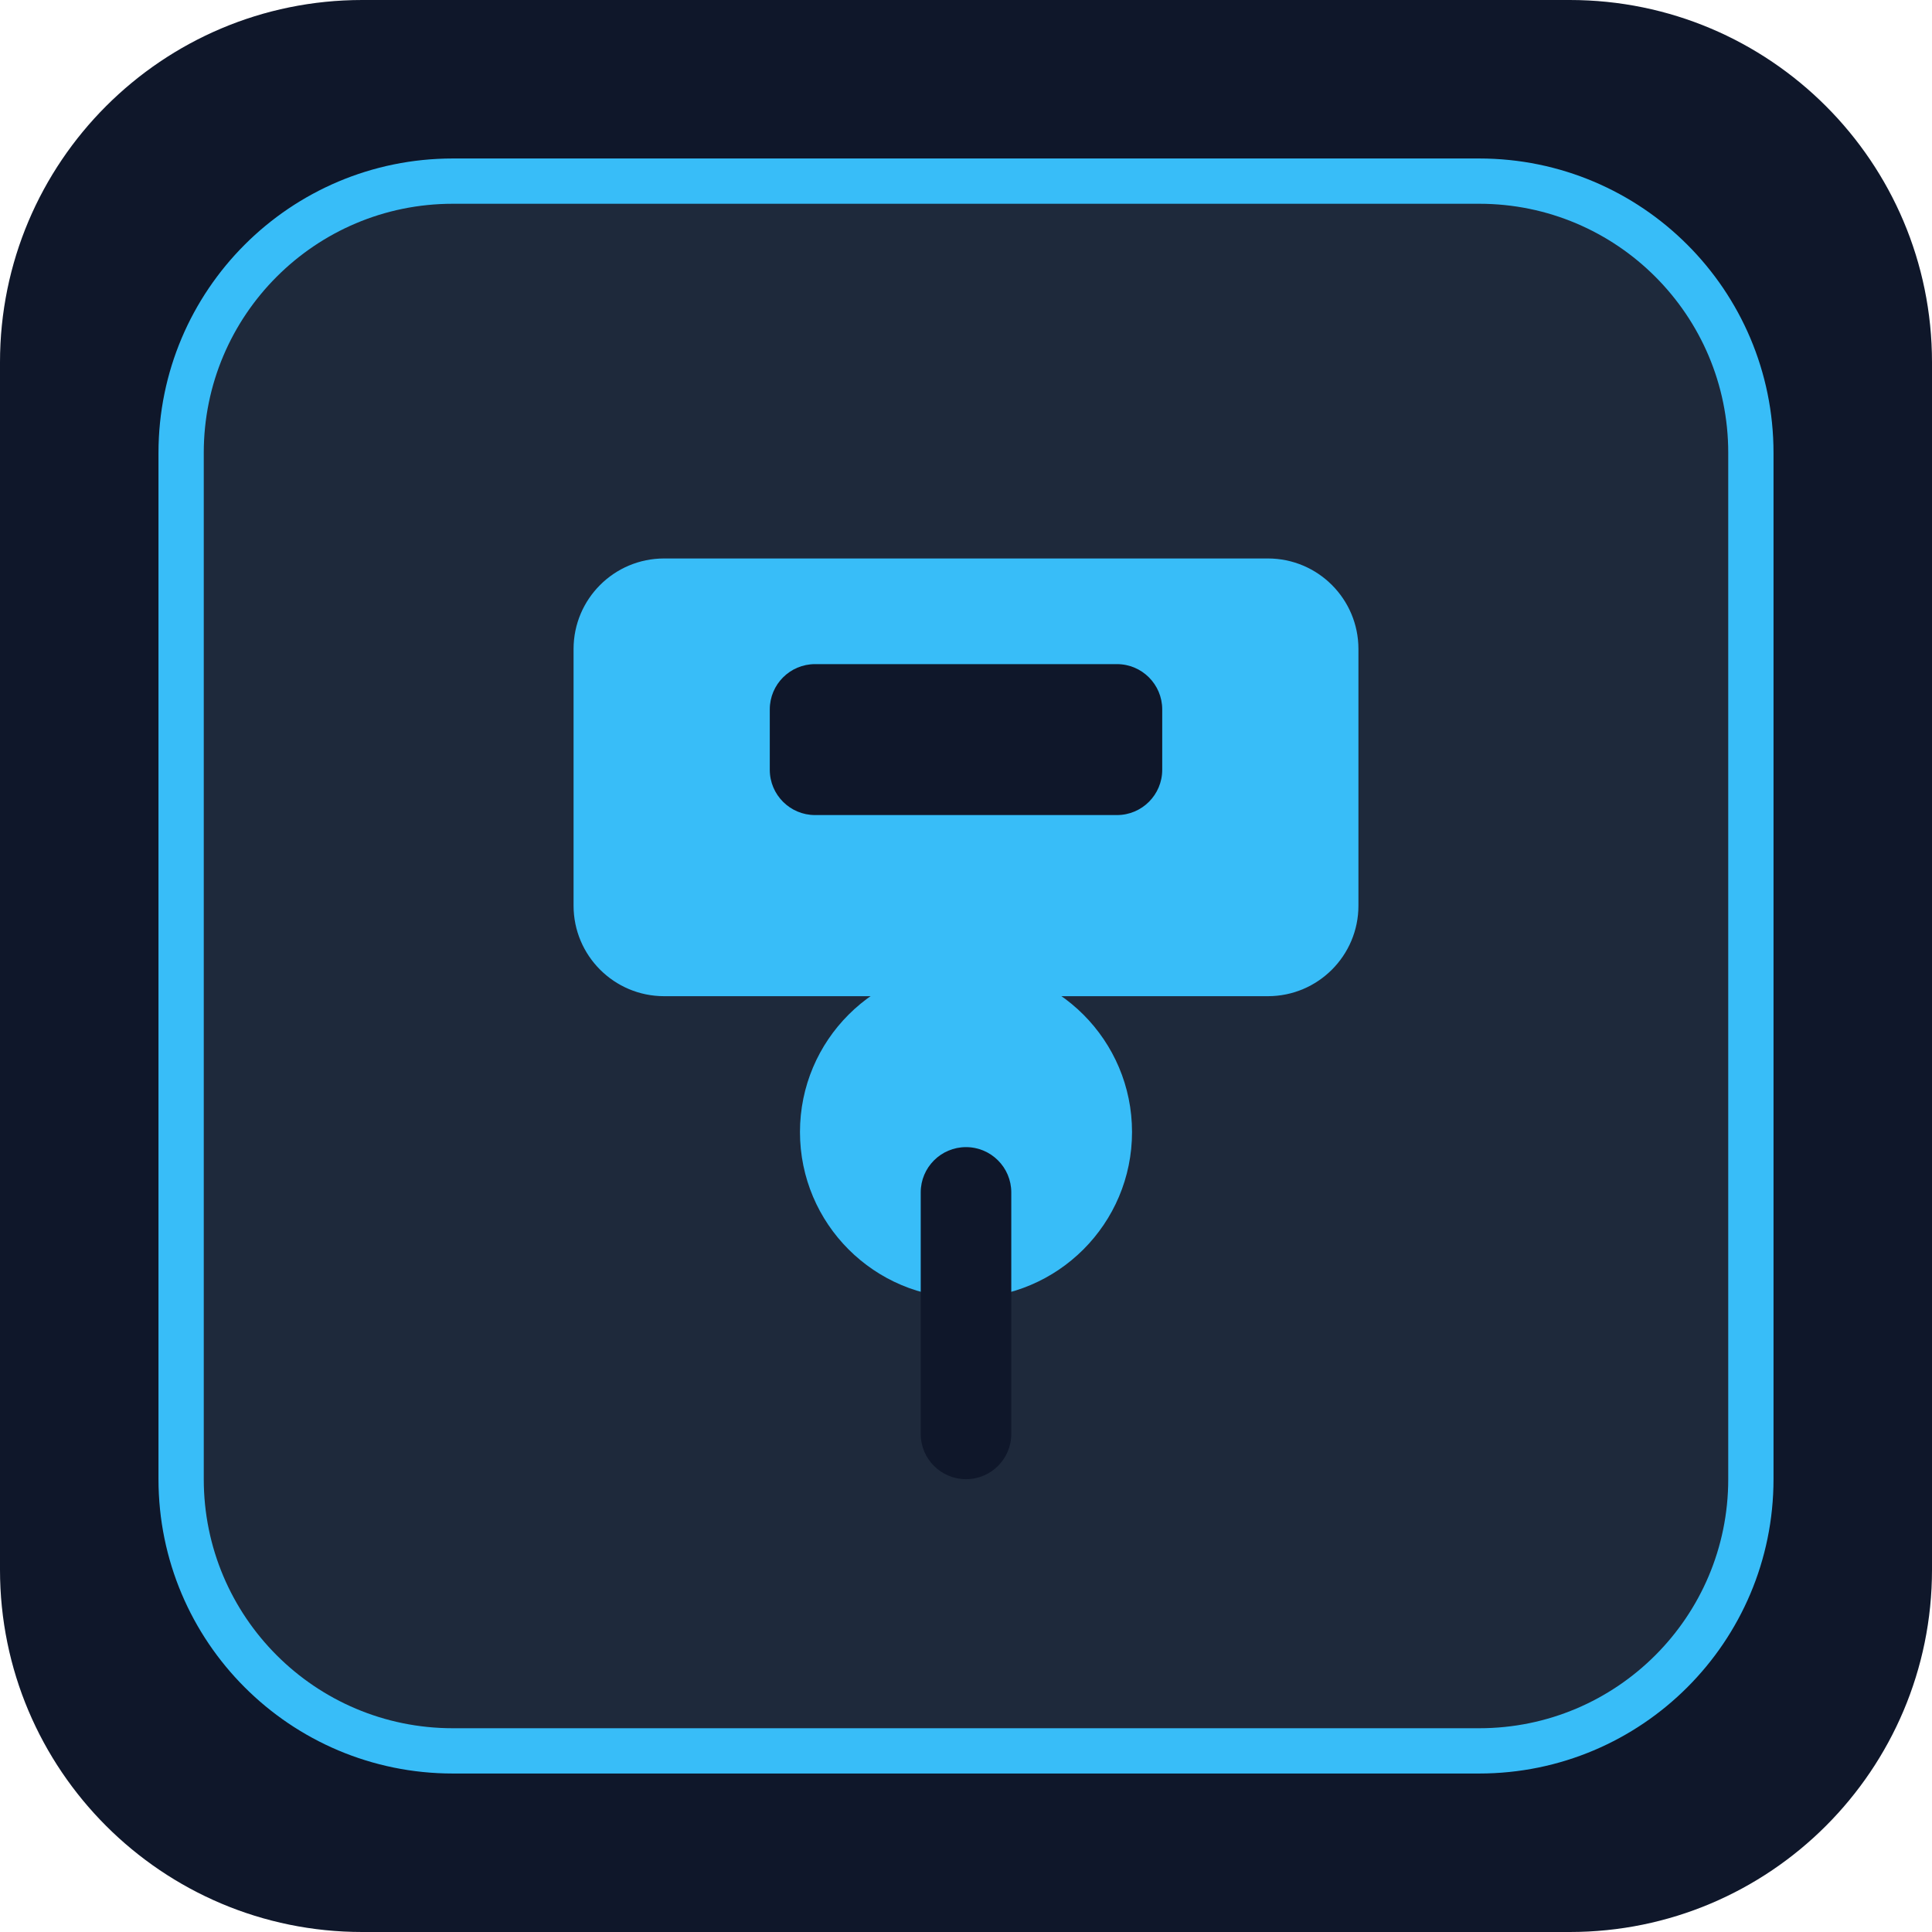
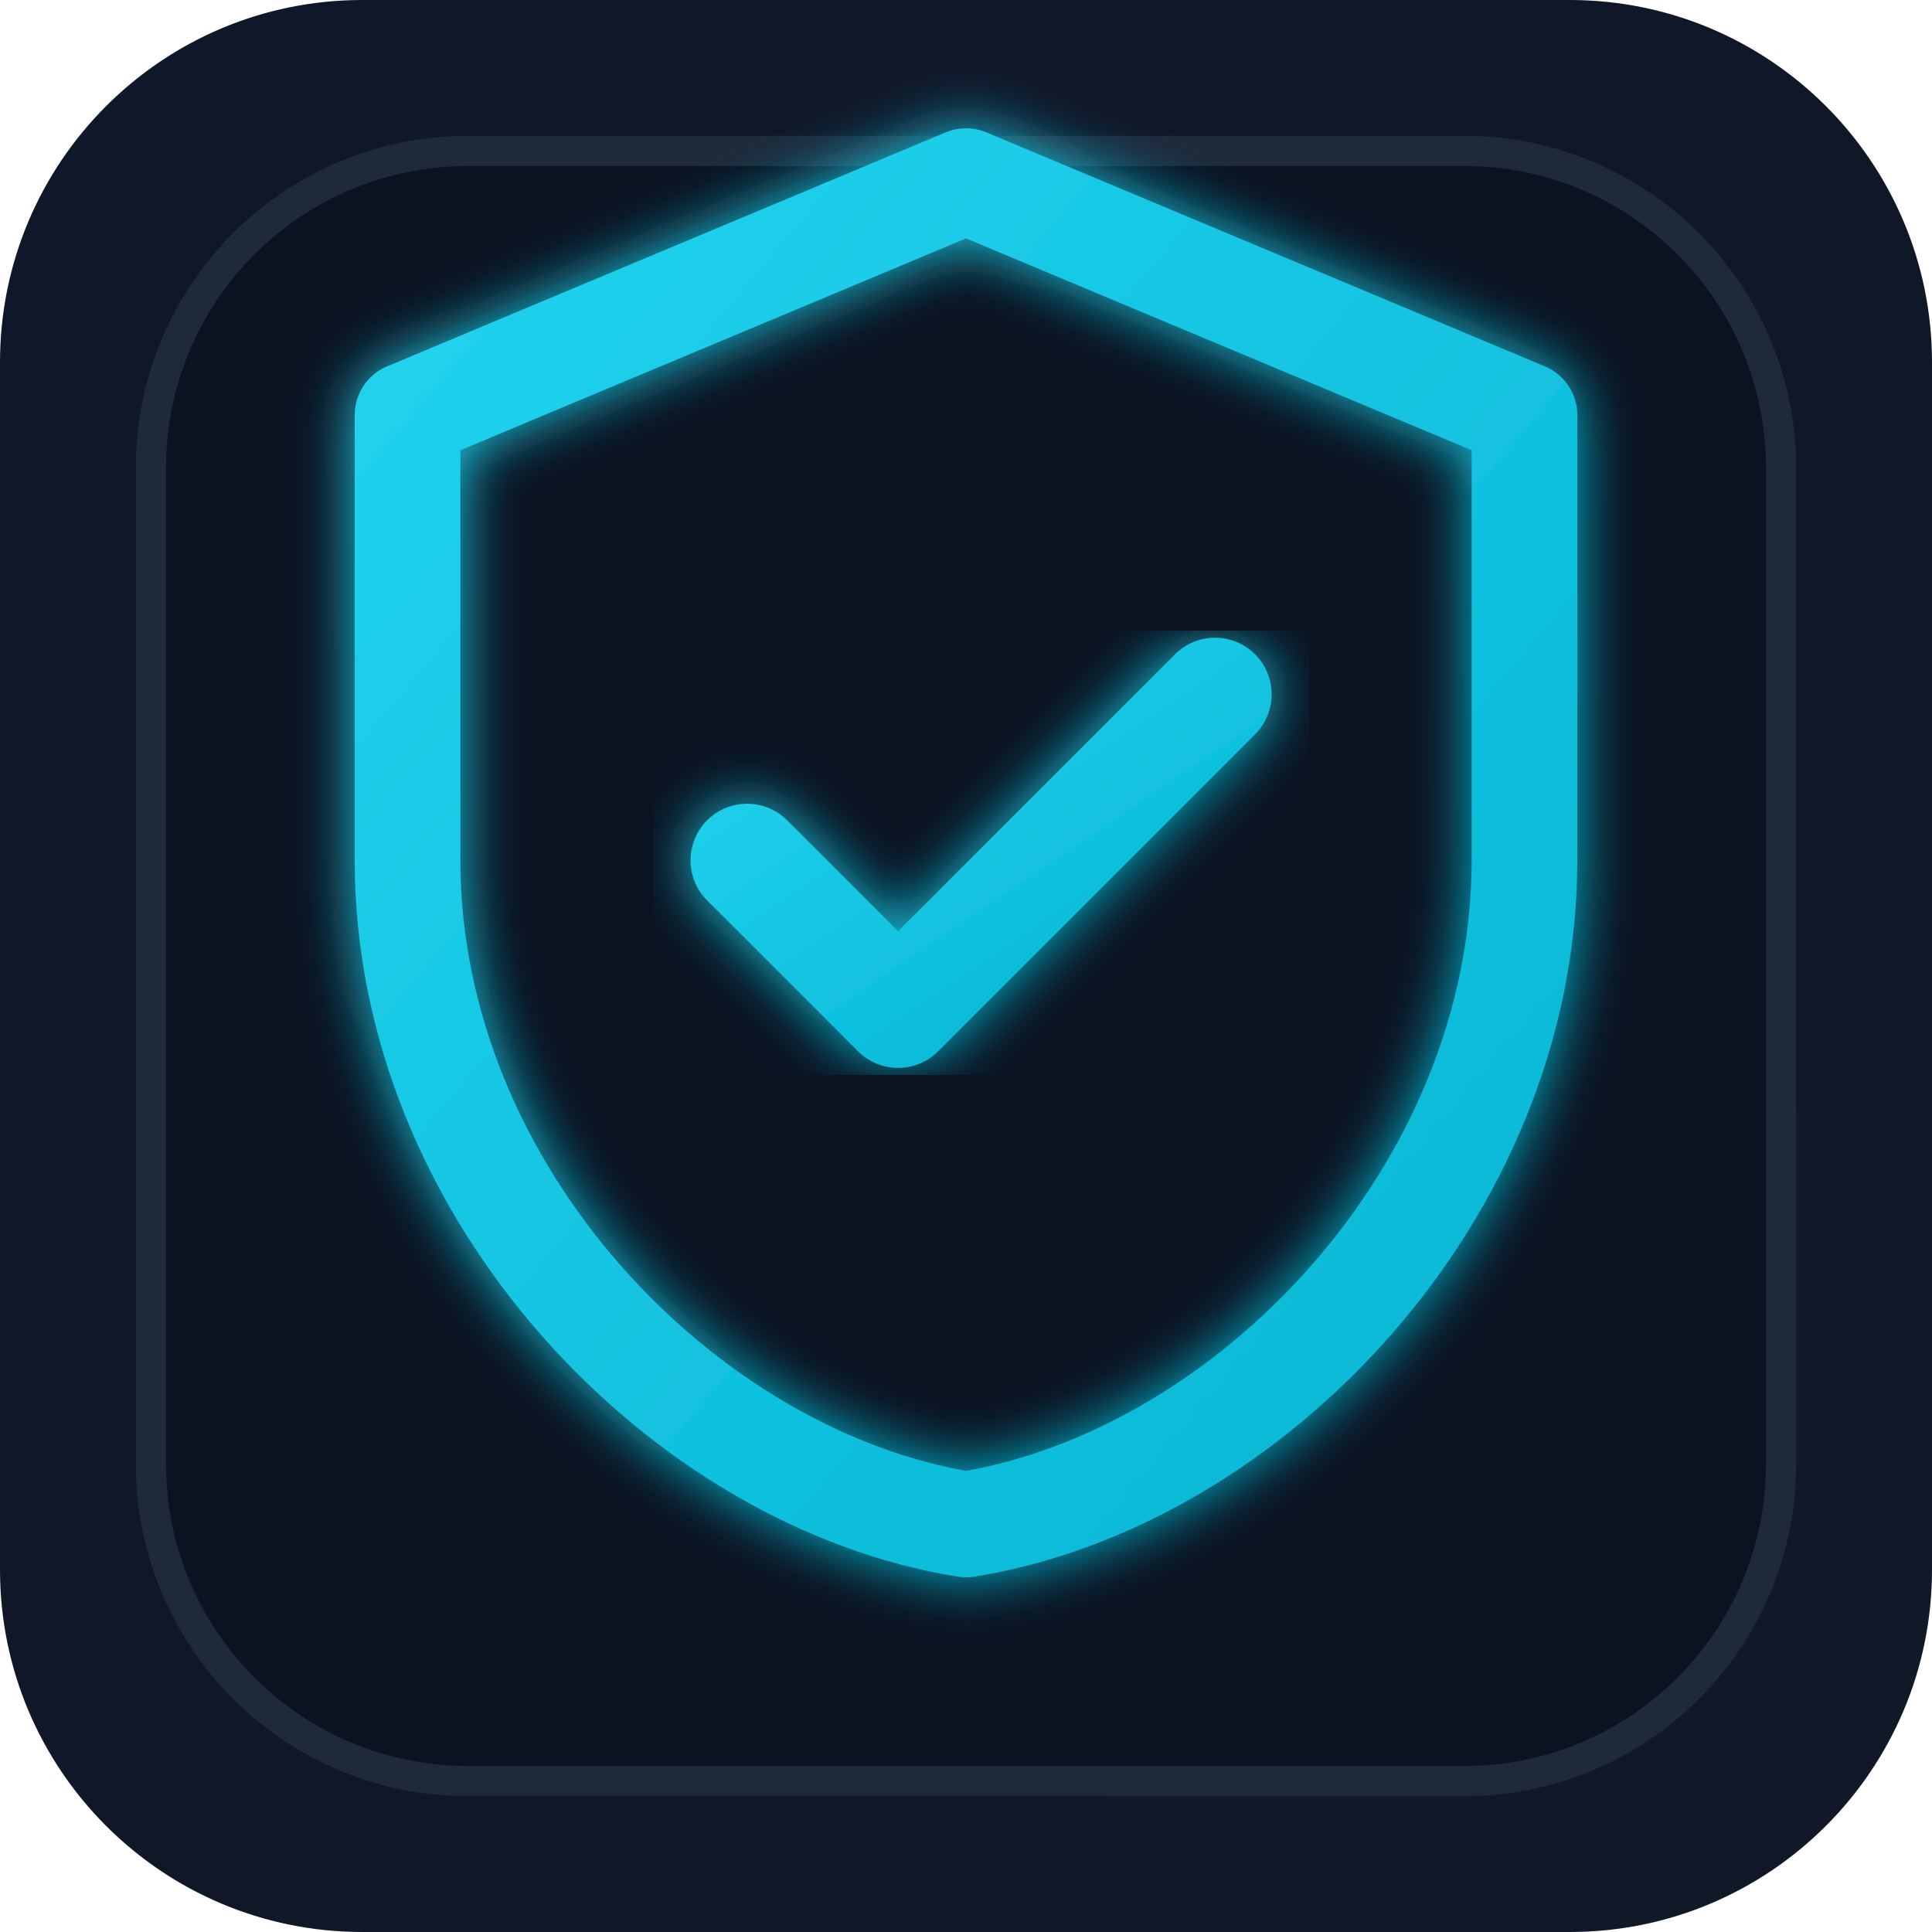
<svg xmlns="http://www.w3.org/2000/svg" viewBox="0 0 512 512">
-   <rect width="512" height="512" rx="96" fill="#0f172a" />
-   <rect x="48" y="48" width="416" height="416" rx="72" fill="#1e293b" stroke="#38bdf8" stroke-width="12" />
-   <path d="M176 148h160c13.255 0 24 10.745 24 24v68c0 13.255-10.745 24-24 24H176c-13.255 0-24-10.745-24-24v-68c0-13.255 10.745-24 24-24Z" fill="#38bdf8" />
-   <rect x="204" y="176" width="104" height="40" rx="12" fill="#0f172a" />
-   <circle cx="256" cy="300" r="44" fill="#38bdf8" />
-   <rect x="244" y="304" width="24" height="88" rx="12" fill="#0f172a" />
+   <defs>
+     <linearGradient id="bg" x1="0" y1="0" x2="1" y2="1">
+       <stop offset="0%" stop-color="#0f172a" />
+       <stop offset="100%" stop-color="#111827" />
+     </linearGradient>
+     <linearGradient id="accent" x1="0" y1="0" x2="1" y2="1">
+       <stop offset="0%" stop-color="#22d3ee" />
+       <stop offset="100%" stop-color="#06b6d4" />
+     </linearGradient>
+     <filter id="glow" x="-20%" y="-20%" width="140%" height="140%">
+       <feGaussianBlur stdDeviation="8" result="blur" />
+       <feMerge>
+         <feMergeNode in="blur" />
+         <feMergeNode in="SourceGraphic" />
+       </feMerge>
+     </filter>
+   </defs>
+   <rect width="512" height="512" rx="96" fill="url(#bg)" />
+   <rect x="40" y="40" width="432" height="432" rx="84" fill="#0b1220" stroke="#1e293b" stroke-width="8" />
+   <path d="M256 48 L404 110 L404 228 C404 316 331 392 256 404 C181 392 108 316 108 228 L108 110 Z" fill="none" stroke="url(#accent)" stroke-width="28" stroke-linejoin="round" filter="url(#glow)" />
+   <path d="M198 228 L238 268 L322 184" fill="none" stroke="url(#accent)" stroke-width="30" stroke-linecap="round" stroke-linejoin="round" filter="url(#glow)" />
</svg>
